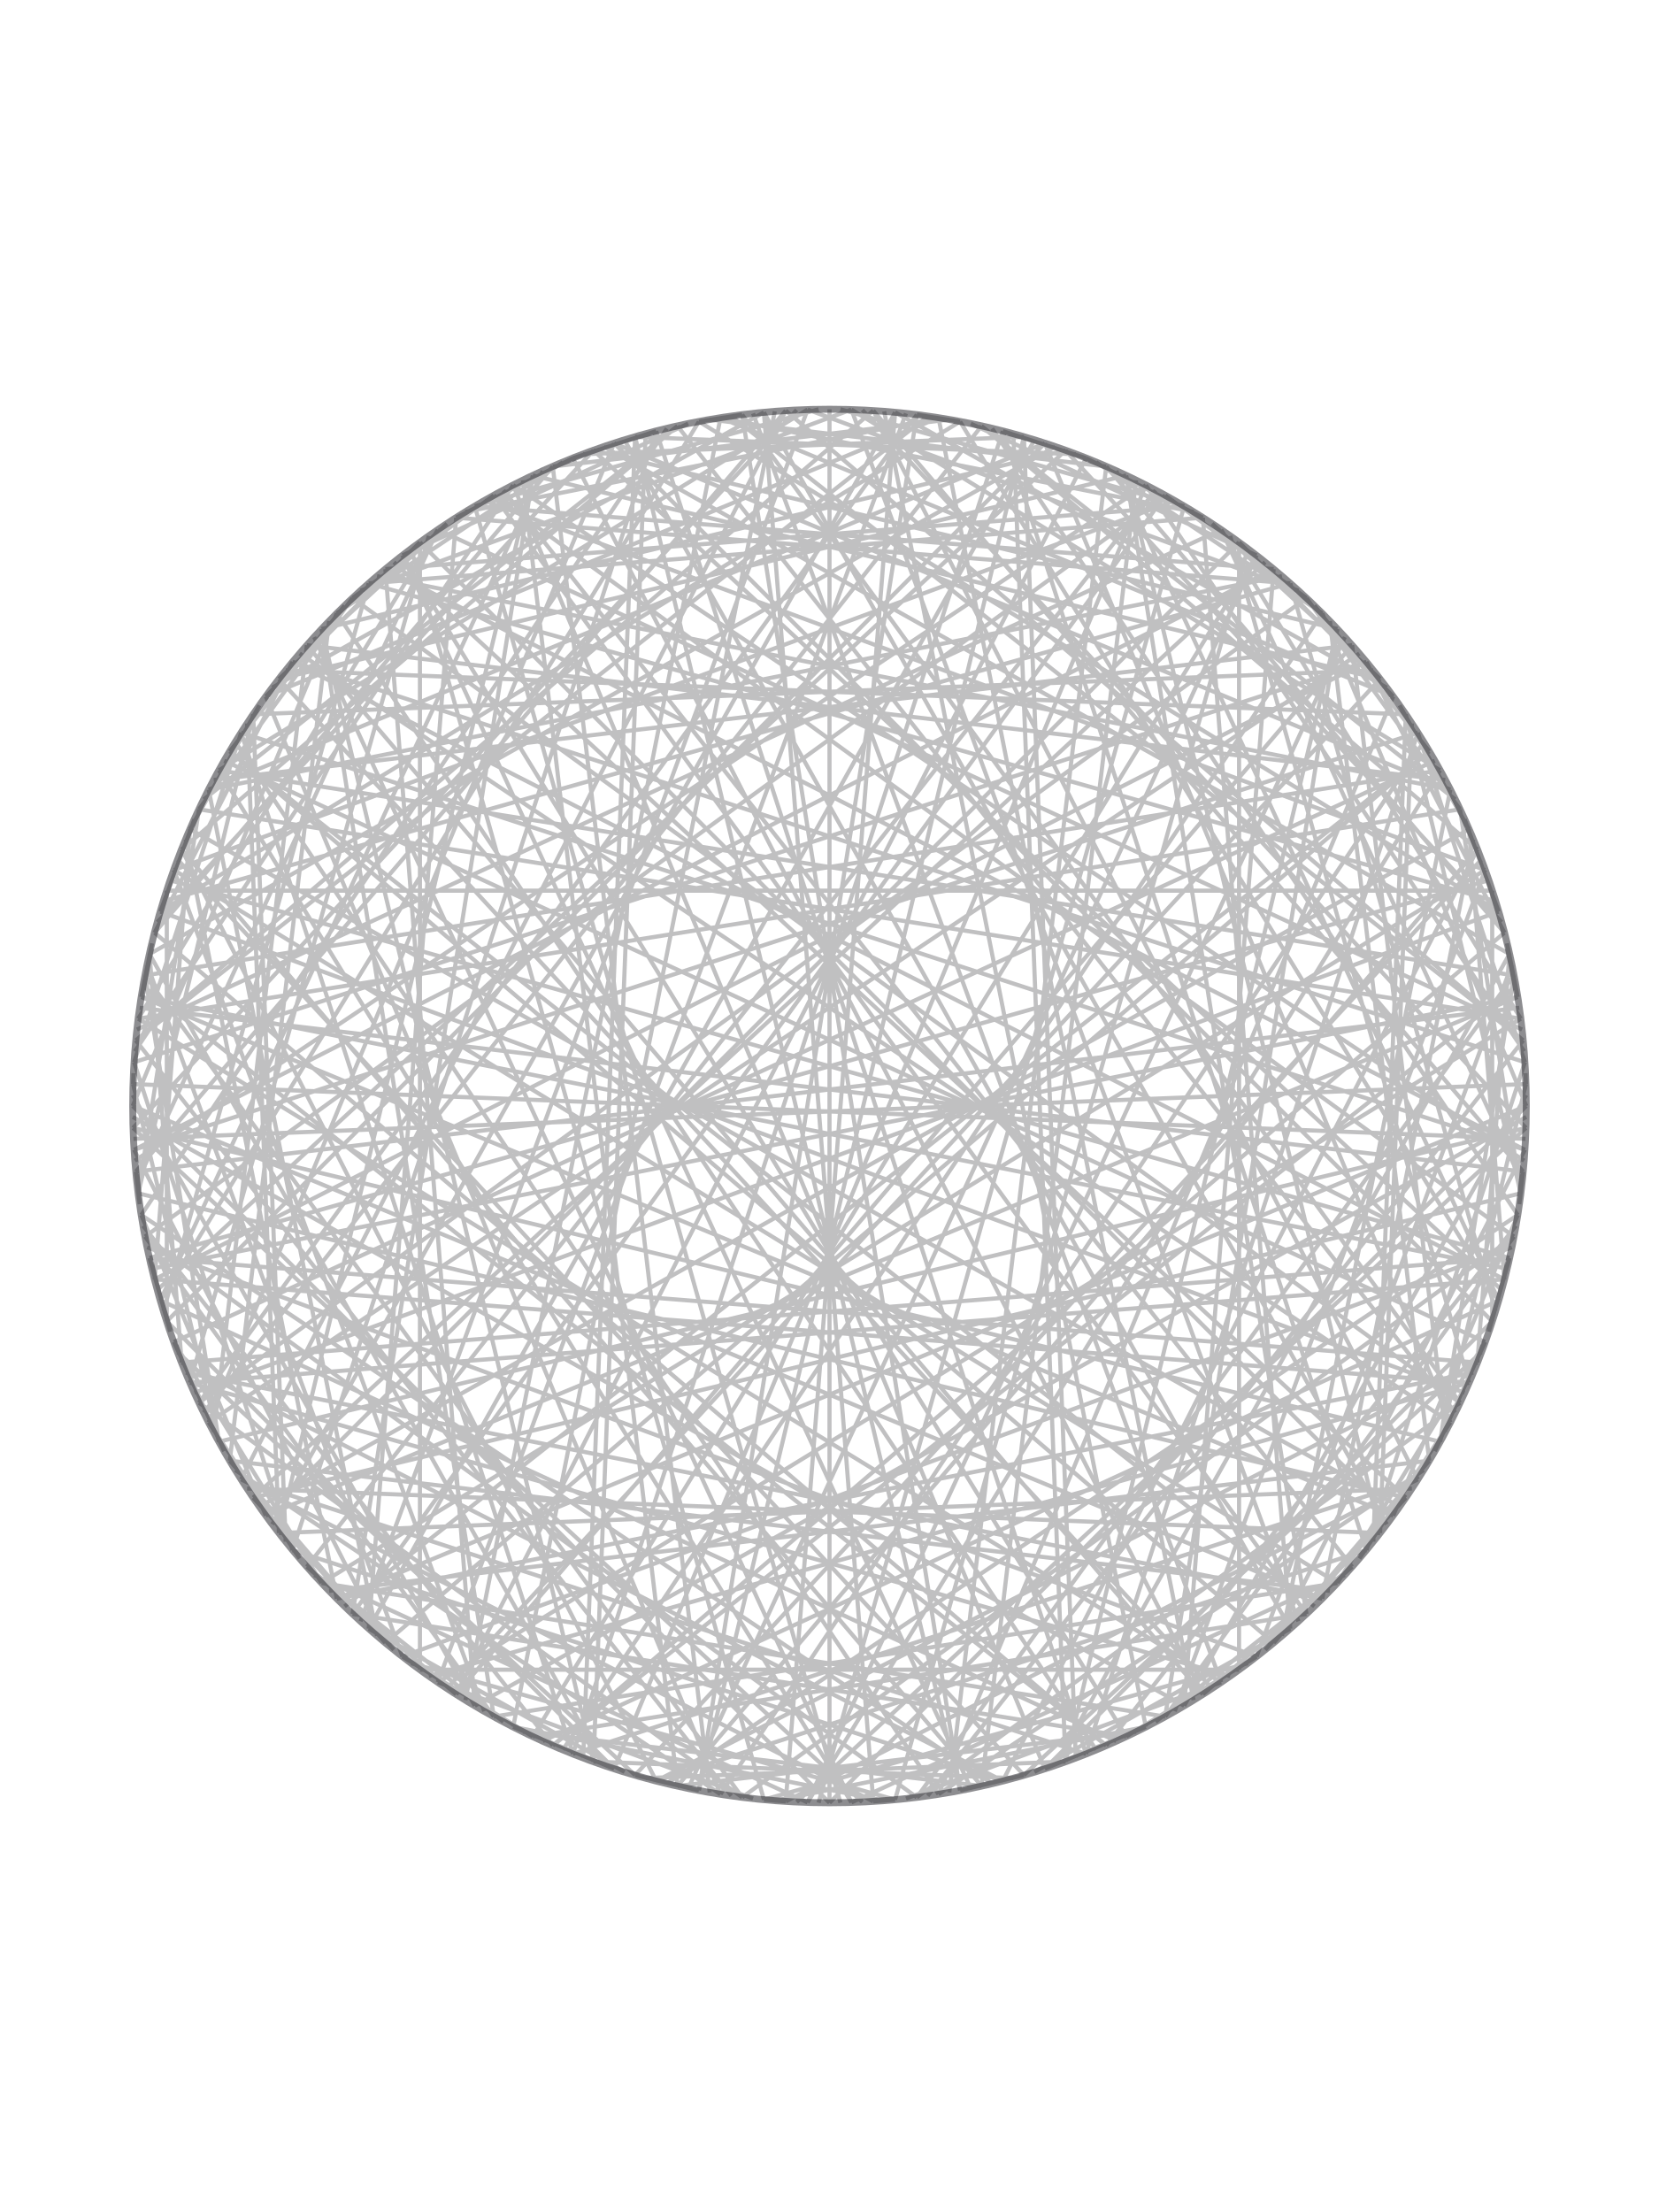
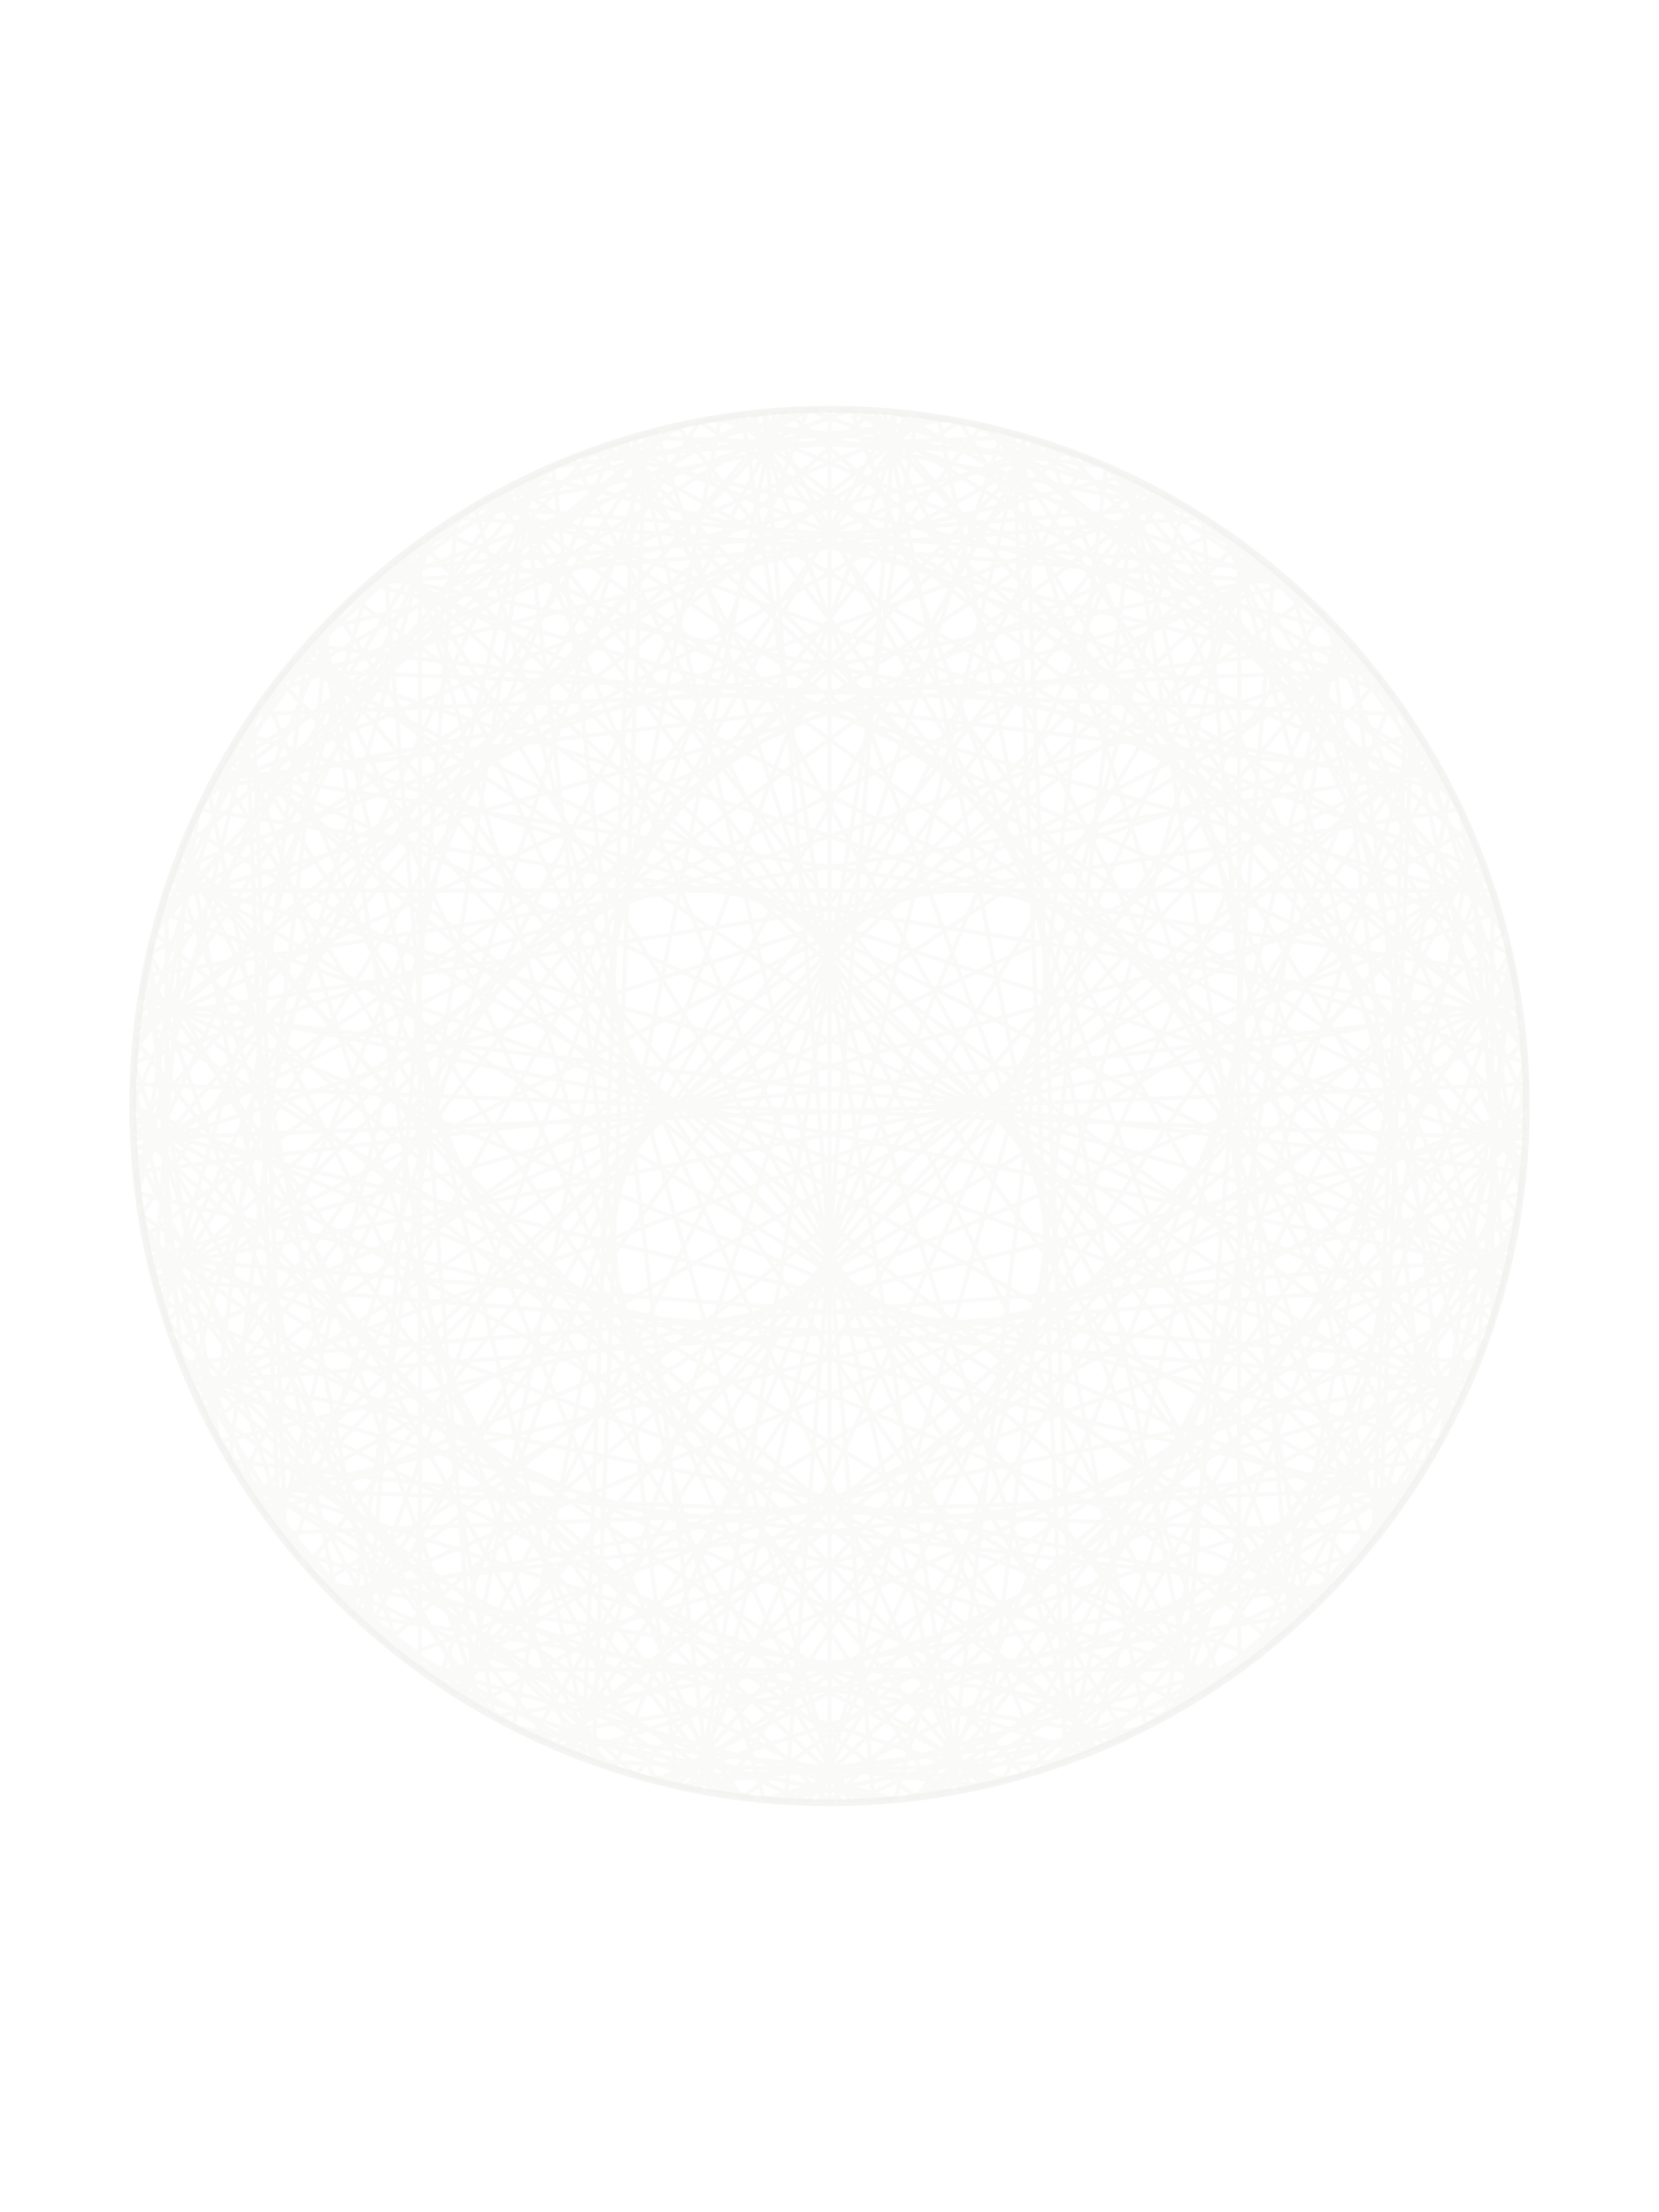
<svg xmlns="http://www.w3.org/2000/svg" viewBox="0 0 240 320">
-   <path d="M120.00 59.20L120.00 59.20M121.58 59.21L171.31 73.24M123.17 59.25L208.33 111.44M124.75 59.31L220.75 163.17M126.33 59.40L205.11 214.01M127.91 59.51L165.76 249.81M129.49 59.65L113.67 260.60M131.06 59.81L63.34 243.37M132.63 59.99L28.79 202.92M134.20 60.21L19.65 150.51M135.77 60.44L38.45 100.75M137.33 60.70L79.97 67.49M138.89 60.99L132.63 59.99M140.44 61.29L181.78 80.35M141.99 61.63L213.72 122.89M143.53 61.99L219.56 175.77M145.07 62.37L197.67 224.25M146.60 62.77L154.14 254.84M148.12 63.20L101.11 259.01M149.64 63.66L53.34 235.61M151.15 64.13L24.13 191.15M152.65 64.63L21.63 138.01M154.14 65.16L46.52 91.00M155.63 65.71L91.88 63.20M157.11 66.28L145.07 62.37M158.57 66.87L191.28 88.72M160.03 67.49L217.63 134.93M161.48 68.13L216.80 188.12M162.92 68.79L189.00 233.48M164.35 69.48L141.99 258.37M165.76 70.19L88.85 255.87M167.17 70.92L44.39 226.66M168.56 71.67L20.99 178.89M169.94 72.44L25.16 125.86M171.31 73.24L55.75 82.33M172.67 74.05L104.23 60.44M174.01 74.89L157.11 66.28M175.34 75.75L199.65 98.22M176.66 76.63L220.01 147.37M177.96 77.53L212.51 200.03M179.25 78.45L179.25 241.55M180.52 79.39L129.49 260.35M181.78 80.35L77.08 251.21M183.02 81.33L36.63 216.66M184.25 82.33L19.40 166.33M185.46 83.35L30.19 114.24M186.66 84.39L65.99 74.89M187.84 85.45L116.83 59.25M189.00 86.52L168.56 71.67M190.15 87.61L206.76 108.69M191.28 88.72L220.80 160.00M192.39 89.85L206.76 211.31M193.48 91.00L168.56 248.33M194.55 92.16L116.83 260.75M195.61 93.34L65.99 245.11M196.65 94.54L30.19 205.76M197.67 95.75L19.40 153.67M198.67 96.98L36.63 103.34M199.65 98.22L77.08 68.79M200.61 99.48L129.49 59.65M201.55 100.75L179.25 78.45M202.47 102.04L212.51 119.97M203.37 103.34L220.01 172.63M204.25 104.66L199.65 221.78M205.11 105.99L157.11 253.72M205.95 107.33L104.23 259.56M206.76 108.69L55.75 237.67M207.56 110.06L25.16 194.14M208.33 111.44L20.99 141.11M209.08 112.83L44.39 93.34M209.81 114.24L88.85 64.13M210.52 115.65L141.99 61.63M211.21 117.08L189.00 86.52M211.87 118.52L216.80 131.88M212.51 119.97L217.63 185.07M213.13 121.43L191.28 231.28M213.72 122.89L145.07 257.63M214.29 124.37L91.88 256.80M214.84 125.86L46.52 229.00M215.37 127.35L21.63 181.99M215.87 128.85L24.13 128.85M216.34 130.36L53.34 84.39M216.80 131.88L101.11 60.99M217.23 133.40L154.14 65.16M217.63 134.93L197.67 95.75M218.01 136.47L219.56 144.23M218.37 138.01L213.72 197.11M218.71 139.56L181.78 239.65M219.01 141.11L132.63 260.01M219.30 142.67L79.97 252.51M219.56 144.23L38.45 219.25M219.79 145.80L19.65 169.49M220.01 147.37L28.79 117.08M220.19 148.94L63.34 76.63M220.35 150.51L113.67 59.40M220.49 152.09L165.76 70.19M220.60 153.67L205.11 105.99M220.69 155.25L220.75 156.83M220.75 156.83L208.33 208.56M220.79 158.42L171.31 246.76M220.80 160.00L120.00 260.80M220.79 161.58L68.69 246.76M220.75 163.17L31.67 208.56M220.69 164.75L19.25 156.83M220.60 166.33L34.89 105.99M220.49 167.91L74.24 70.19M220.35 169.49L126.33 59.40M220.19 171.06L176.66 76.63M220.01 172.63L211.21 117.08M219.79 174.20L220.35 169.49M219.56 175.77L201.55 219.25M219.30 177.33L160.03 252.51M219.01 178.89L107.37 260.01M218.71 180.44L58.22 239.65M218.37 181.99L26.28 197.11M218.01 183.53L20.44 144.23M217.63 185.07L42.33 95.75M217.23 186.60L85.86 65.16M216.80 188.12L138.89 60.99M216.34 189.64L186.66 84.39M215.87 191.15L215.87 128.85M215.37 192.65L218.37 181.99M214.84 194.14L193.48 229.00M214.29 195.63L148.12 256.80M213.72 197.11L94.93 257.63M213.13 198.57L48.72 231.28M212.51 200.03L22.37 185.07M211.87 201.48L23.20 131.88M211.21 202.92L51.00 86.52M210.52 204.35L98.01 61.63M209.81 205.76L151.15 64.13M209.08 207.17L195.61 93.34M208.33 208.56L219.01 141.11M207.56 209.94L214.84 194.14M206.76 211.31L184.25 237.67M205.95 212.67L135.77 259.56M205.11 214.01L82.89 253.72M204.25 215.34L40.35 221.78M203.37 216.66L19.99 172.63M202.47 217.96L27.49 119.97M201.55 219.25L60.75 78.45M200.61 220.52L110.51 59.65M199.65 221.78L162.92 68.79M198.67 223.02L203.37 103.34M197.67 224.25L220.60 153.67M196.65 225.46L209.81 205.76M195.61 226.66L174.01 245.11M194.55 227.84L123.17 260.75M193.48 229.00L71.44 248.33M192.39 230.15L33.24 211.31M191.28 231.28L19.20 160.00M190.15 232.39L33.24 108.69M189.00 233.48L71.44 71.67M187.84 234.55L123.17 59.25M186.66 235.61L174.01 74.89M185.46 236.65L209.81 114.24M184.25 237.67L220.60 166.33M183.02 238.67L203.37 216.66M181.78 239.65L162.92 251.21M180.52 240.61L110.51 260.35M179.25 241.55L60.75 241.55M177.96 242.47L27.49 200.03M176.66 243.37L19.99 147.37M175.34 244.25L40.35 98.22M174.01 245.11L82.89 66.28M172.67 245.95L135.77 60.44M171.31 246.76L184.25 82.33M169.94 247.56L214.84 125.86M168.56 248.33L219.01 178.89M167.17 249.08L195.61 226.66M165.76 249.81L151.15 255.87M164.35 250.52L98.01 258.37M162.92 251.21L51.00 233.48M161.48 251.87L23.20 188.12M160.03 252.51L22.37 134.93M158.57 253.13L48.72 88.72M157.11 253.72L94.93 62.37M155.63 254.29L148.12 63.20M154.14 254.84L193.48 91.00M152.65 255.37L218.37 138.01M151.15 255.87L215.87 191.15M149.64 256.34L186.66 235.61M148.12 256.80L138.89 259.01M146.60 257.23L85.86 254.84M145.07 257.63L42.33 224.25M143.53 258.01L20.44 175.77M141.99 258.37L26.28 122.89M140.44 258.71L58.22 80.35M138.89 259.01L107.37 59.99M137.33 259.30L160.03 67.49M135.77 259.56L201.55 100.75M134.20 259.79L220.35 150.51M132.63 260.01L211.21 202.92M131.06 260.19L176.66 243.37M129.49 260.35L126.33 260.60M127.91 260.49L74.24 249.81M126.33 260.60L34.89 214.01M124.75 260.69L19.25 163.17M123.17 260.75L31.67 111.44M121.58 260.79L68.69 73.24M120.00 260.80L120.00 59.20M118.42 260.79L171.31 73.24M116.83 260.75L208.33 111.44M115.25 260.69L220.75 163.17M113.67 260.60L205.11 214.01M112.09 260.49L165.76 249.81M110.51 260.35L113.67 260.60M108.94 260.19L63.34 243.37M107.37 260.01L28.79 202.92M105.80 259.79L19.65 150.51M104.23 259.56L38.45 100.75M102.67 259.30L79.97 67.49M101.11 259.01L132.63 59.99M99.56 258.71L181.78 80.35M98.01 258.37L213.72 122.89M96.47 258.01L219.56 175.77M94.93 257.63L197.67 224.25M93.40 257.23L154.14 254.84M91.88 256.80L101.11 259.01M90.36 256.34L53.34 235.61M88.85 255.87L24.13 191.15M87.35 255.37L21.63 138.01M85.86 254.84L46.52 91.00M84.37 254.29L91.88 63.20M82.89 253.72L145.07 62.37M81.43 253.13L191.28 88.72M79.97 252.51L217.63 134.93M78.52 251.87L216.80 188.12M77.08 251.21L189.00 233.48M75.65 250.52L141.99 258.37M74.24 249.81L88.85 255.87M72.83 249.08L44.39 226.66M71.44 248.33L20.99 178.89M70.06 247.56L25.16 125.86M68.69 246.76L55.75 82.33M67.33 245.95L104.23 60.44M65.99 245.11L157.11 66.28M64.66 244.25L199.65 98.22M63.34 243.37L220.01 147.37M62.04 242.47L212.51 200.03M60.75 241.55L179.25 241.55M59.48 240.61L129.49 260.35M58.22 239.65L77.08 251.21M56.98 238.67L36.63 216.66M55.75 237.67L19.40 166.33M54.54 236.65L30.19 114.24M53.34 235.61L65.99 74.89M52.16 234.55L116.83 59.25M51.00 233.48L168.56 71.67M49.85 232.39L206.76 108.69M48.72 231.28L220.80 160.00M47.61 230.15L206.76 211.31M46.52 229.00L168.56 248.33M45.45 227.84L116.83 260.75M44.39 226.66L65.99 245.11M43.35 225.46L30.19 205.76M42.33 224.25L19.40 153.67M41.33 223.02L36.63 103.34M40.35 221.78L77.08 68.79M39.39 220.52L129.49 59.65M38.45 219.25L179.25 78.45M37.53 217.96L212.51 119.97M36.63 216.66L220.01 172.63M35.75 215.34L199.65 221.78M34.89 214.01L157.11 253.72M34.05 212.67L104.23 259.56M33.24 211.31L55.75 237.67M32.44 209.94L25.16 194.14M31.67 208.56L20.99 141.11M30.92 207.17L44.39 93.34M30.19 205.76L88.85 64.13M29.48 204.35L141.99 61.63M28.79 202.92L189.00 86.52M28.13 201.48L216.80 131.88M27.49 200.03L217.63 185.07M26.87 198.57L191.28 231.28M26.28 197.11L145.07 257.63M25.71 195.63L91.88 256.80M25.16 194.14L46.52 229.00M24.63 192.65L21.63 181.99M24.13 191.15L24.13 128.85M23.66 189.64L53.34 84.39M23.20 188.12L101.11 60.99M22.77 186.60L154.14 65.16M22.37 185.07L197.67 95.75M21.99 183.53L219.56 144.23M21.63 181.99L213.72 197.11M21.29 180.44L181.78 239.65M20.99 178.89L132.63 260.01M20.70 177.33L79.97 252.51M20.44 175.77L38.45 219.25M20.21 174.20L19.65 169.49M19.99 172.63L28.79 117.08M19.81 171.06L63.34 76.63M19.65 169.49L113.67 59.40M19.51 167.91L165.76 70.19M19.40 166.33L205.11 105.99M19.31 164.75L220.75 156.83M19.25 163.17L208.33 208.56M19.21 161.58L171.31 246.76M19.20 160.00L120.00 260.80M19.21 158.42L68.69 246.76M19.25 156.83L31.67 208.56M19.31 155.25L19.25 156.83M19.40 153.67L34.89 105.99M19.51 152.09L74.24 70.19M19.65 150.51L126.33 59.40M19.81 148.94L176.66 76.63M19.99 147.37L211.21 117.08M20.21 145.80L220.35 169.49M20.44 144.23L201.55 219.25M20.70 142.67L160.03 252.51M20.99 141.11L107.37 260.01M21.29 139.56L58.22 239.65M21.63 138.01L26.28 197.11M21.99 136.47L20.44 144.23M22.37 134.93L42.33 95.75M22.77 133.40L85.86 65.16M23.20 131.88L138.89 60.99M23.66 130.36L186.66 84.39M24.13 128.85L215.87 128.85M24.63 127.35L218.37 181.99M25.16 125.86L193.48 229.00M25.71 124.37L148.12 256.80M26.28 122.89L94.93 257.63M26.87 121.43L48.72 231.28M27.49 119.97L22.37 185.07M28.13 118.52L23.20 131.88M28.79 117.08L51.00 86.52M29.48 115.65L98.01 61.63M30.19 114.24L151.15 64.13M30.92 112.83L195.61 93.34M31.67 111.44L219.01 141.11M32.44 110.06L214.84 194.14M33.24 108.69L184.25 237.67M34.05 107.33L135.77 259.56M34.89 105.99L82.89 253.72M35.75 104.66L40.35 221.78M36.63 103.34L19.99 172.63M37.53 102.04L27.49 119.97M38.45 100.75L60.75 78.45M39.39 99.48L110.51 59.65M40.35 98.22L162.92 68.79M41.33 96.98L203.37 103.34M42.33 95.75L220.60 153.67M43.35 94.54L209.81 205.76M44.39 93.34L174.01 245.11M45.45 92.16L123.17 260.75M46.52 91.00L71.44 248.33M47.61 89.85L33.24 211.31M48.72 88.72L19.20 160.00M49.85 87.61L33.24 108.69M51.00 86.52L71.44 71.67M52.16 85.45L123.17 59.25M53.34 84.39L174.01 74.89M54.54 83.35L209.81 114.24M55.75 82.33L220.60 166.33M56.98 81.33L203.37 216.66M58.22 80.35L162.92 251.21M59.48 79.39L110.51 260.35M60.75 78.45L60.75 241.55M62.04 77.53L27.49 200.03M63.34 76.63L19.99 147.37M64.66 75.75L40.35 98.22M65.99 74.89L82.89 66.28M67.33 74.05L135.77 60.44M68.69 73.24L184.25 82.33M70.06 72.44L214.84 125.86M71.44 71.67L219.01 178.89M72.83 70.92L195.61 226.66M74.24 70.19L151.15 255.87M75.65 69.48L98.01 258.37M77.08 68.79L51.00 233.48M78.52 68.13L23.20 188.12M79.97 67.49L22.37 134.93M81.43 66.87L48.72 88.72M82.89 66.28L94.93 62.37M84.37 65.71L148.12 63.20M85.86 65.16L193.48 91.00M87.35 64.63L218.37 138.01M88.85 64.13L215.87 191.15M90.36 63.66L186.66 235.61M91.88 63.20L138.89 259.01M93.40 62.77L85.86 254.84M94.93 62.37L42.33 224.25M96.47 61.99L20.44 175.77M98.01 61.63L26.28 122.89M99.56 61.29L58.22 80.35M101.11 60.99L107.37 59.99M102.67 60.70L160.03 67.49M104.23 60.44L201.55 100.75M105.80 60.21L220.35 150.51M107.37 59.99L211.21 202.92M108.94 59.81L176.66 243.37M110.51 59.65L126.33 260.60M112.09 59.51L74.24 249.81M113.67 59.40L34.89 214.01M115.25 59.31L19.25 163.17M116.83 59.25L31.67 111.44M118.42 59.21L68.69 73.24" fill="none" stroke="#1c1b22" stroke-width="0.6" opacity="0.28" />
-   <circle cx="120" cy="160" r="100.8" fill="none" stroke="#1c1b22" stroke-width="1" opacity="0.5" />
+   <path d="M120.00 59.20L120.00 59.20M121.58 59.21L171.31 73.24M123.17 59.25L208.33 111.44M124.75 59.31L220.75 163.17M126.33 59.40L205.11 214.01M127.91 59.51L165.76 249.81M129.49 59.65L113.67 260.60M131.06 59.81L63.34 243.37M132.63 59.99L28.79 202.92M134.20 60.21L19.65 150.51M135.77 60.44L38.45 100.75M137.33 60.70L79.97 67.49M138.89 60.99L132.63 59.99M140.44 61.29L181.78 80.35M141.99 61.63L213.72 122.89M143.53 61.99L219.56 175.77M145.07 62.37L197.67 224.25M146.60 62.77L154.14 254.84M148.12 63.20L101.11 259.01M149.64 63.66L53.34 235.61M151.15 64.13L24.13 191.15M152.65 64.63L21.63 138.01M154.14 65.16L46.52 91.00M155.63 65.71L91.88 63.20M157.11 66.28L145.07 62.37M158.57 66.87L191.28 88.72M160.03 67.49L217.63 134.93M161.48 68.13L216.80 188.12M162.92 68.79L189.00 233.48M164.35 69.48L141.99 258.37M165.76 70.19L88.85 255.87M167.17 70.92L44.39 226.66M168.56 71.67L20.99 178.89M169.94 72.44L25.16 125.86M171.31 73.24L55.75 82.33M172.67 74.05L104.23 60.44M174.01 74.89L157.11 66.28M175.34 75.75L199.65 98.22M176.66 76.63L220.01 147.37M177.96 77.53L212.51 200.03M179.25 78.45L179.25 241.55M180.52 79.39L129.49 260.35M181.78 80.35L77.08 251.21M183.02 81.33L36.63 216.66M184.25 82.33L19.40 166.33M185.46 83.35L30.19 114.24M186.66 84.39L65.99 74.89M187.84 85.45L116.83 59.25M189.00 86.52L168.56 71.67M190.15 87.61L206.76 108.69M191.28 88.72L220.80 160.00M192.39 89.85L206.76 211.31M193.48 91.00L168.56 248.33M194.55 92.16L116.83 260.75M195.61 93.34L65.99 245.11M196.65 94.54L30.19 205.76M197.67 95.75L19.40 153.67M198.67 96.98L36.63 103.34M199.65 98.22L77.08 68.79M200.61 99.48L129.49 59.65M201.55 100.75L179.25 78.45M202.47 102.04L212.51 119.97M203.37 103.34L220.01 172.63M204.25 104.66L199.65 221.78M205.11 105.99L157.11 253.72M205.95 107.33L104.23 259.56M206.76 108.69L55.75 237.67M207.56 110.06L25.16 194.14M208.33 111.44L20.99 141.11M209.08 112.83L44.39 93.34M209.81 114.24L88.85 64.13M210.52 115.65L141.99 61.63M211.21 117.08L189.00 86.52M211.87 118.52L216.80 131.88M212.51 119.97L217.63 185.07M213.13 121.43L191.28 231.28M213.72 122.89L145.07 257.63M214.29 124.37L91.88 256.80M214.84 125.86L46.52 229.00M215.37 127.35L21.63 181.99M215.87 128.85L24.13 128.85M216.34 130.36L53.34 84.39M216.80 131.88L101.11 60.99M217.23 133.40L154.14 65.16M217.63 134.93L197.67 95.75M218.01 136.47L219.56 144.23M218.37 138.01L213.72 197.11M218.71 139.56L181.78 239.65M219.01 141.11L132.63 260.01M219.30 142.67L79.97 252.51M219.56 144.23L38.45 219.25M219.79 145.80L19.65 169.49M220.01 147.37L28.79 117.08M220.19 148.94L63.34 76.63M220.35 150.51L113.67 59.40M220.49 152.09L165.76 70.19M220.60 153.67L205.11 105.99M220.69 155.25L220.75 156.83M220.75 156.83L208.33 208.56M220.79 158.42L171.31 246.76M220.80 160.00L120.00 260.80M220.79 161.58L68.69 246.76M220.75 163.17L31.67 208.56M220.69 164.75L19.25 156.83M220.60 166.33L34.89 105.99M220.49 167.91L74.24 70.19M220.35 169.49L126.33 59.40M220.19 171.06L176.66 76.63M220.01 172.63L211.21 117.08M219.79 174.20L220.35 169.49M219.56 175.77L201.55 219.25M219.30 177.33L160.03 252.51M219.01 178.89L107.37 260.01M218.71 180.44L58.22 239.65M218.37 181.99L26.28 197.11M218.01 183.53L20.44 144.23M217.63 185.07L42.33 95.75M217.23 186.60L85.86 65.16M216.80 188.12L138.89 60.99M216.34 189.64L186.66 84.39M215.87 191.15L215.87 128.85M215.37 192.65L218.37 181.99M214.84 194.14L193.48 229.00M214.29 195.63L148.12 256.80M213.72 197.11L94.93 257.63M213.13 198.57L48.72 231.28M212.51 200.03L22.37 185.07M211.87 201.48L23.20 131.88M211.21 202.92L51.00 86.52M210.52 204.35L98.01 61.63M209.81 205.76L151.15 64.13M209.08 207.17L195.61 93.34M208.33 208.56L219.01 141.11M207.56 209.94L214.84 194.14M206.76 211.31L184.25 237.67M205.95 212.67L135.77 259.56M205.11 214.01L82.89 253.72M204.25 215.34L40.35 221.78M203.37 216.66L19.99 172.63M202.47 217.96L27.49 119.97M201.55 219.25L60.75 78.45M200.61 220.52L110.51 59.65M199.65 221.78L162.92 68.79M198.67 223.02L203.37 103.34M197.67 224.25L220.60 153.67M196.65 225.46L209.81 205.76M195.61 226.66L174.01 245.11M194.55 227.84L123.17 260.75M193.48 229.00L71.44 248.33M192.39 230.15L33.24 211.31M191.28 231.28L19.20 160.00M190.15 232.39L33.24 108.69M189.00 233.48L71.44 71.67M187.84 234.55L123.17 59.25M186.66 235.61L174.01 74.89M185.46 236.65L209.81 114.24M184.25 237.67L220.60 166.33M183.02 238.67L203.37 216.66M181.78 239.65L162.92 251.21M180.52 240.61L110.51 260.35M179.25 241.55L60.75 241.55M177.96 242.47L27.49 200.03M176.66 243.37L19.99 147.37M175.34 244.25L40.35 98.22M174.01 245.11L82.89 66.28M172.67 245.95L135.77 60.44M171.31 246.76L184.25 82.33M169.94 247.56L214.84 125.86M168.56 248.33L219.01 178.89M167.17 249.08L195.61 226.66M165.76 249.81L151.15 255.87M164.35 250.52L98.01 258.37M162.92 251.21L51.00 233.48M161.48 251.87L23.20 188.12M160.03 252.51L22.37 134.93M158.57 253.13L48.72 88.72M157.11 253.72L94.93 62.37M155.63 254.29L148.12 63.20M154.14 254.84L193.48 91.00M152.65 255.37L218.37 138.01M151.15 255.87L215.87 191.15M149.64 256.34L186.66 235.61M148.12 256.80L138.89 259.01M146.60 257.23L85.86 254.84M145.07 257.63L42.33 224.25M143.53 258.01L20.44 175.77M141.99 258.37L26.28 122.89M140.44 258.71L58.22 80.35M138.89 259.01L107.37 59.99M137.33 259.30L160.03 67.49M135.77 259.56L201.55 100.75M134.20 259.79L220.35 150.51M132.63 260.01L211.21 202.92M131.06 260.19L176.66 243.37M129.49 260.35L126.33 260.60M127.91 260.49L74.24 249.81M126.33 260.60L34.89 214.01M124.75 260.69L19.25 163.17M123.17 260.75L31.67 111.44M121.58 260.79L68.69 73.24M120.00 260.80L120.00 59.20M118.42 260.79L171.31 73.24M116.83 260.75L208.33 111.44M115.25 260.69L220.75 163.17M113.67 260.60L205.11 214.01M112.09 260.49L165.76 249.81M110.51 260.35L113.67 260.60M108.94 260.19L63.34 243.37M107.37 260.01L28.79 202.92M105.80 259.79L19.65 150.51M104.23 259.56L38.45 100.75M102.67 259.30L79.97 67.49M101.11 259.01L132.63 59.99M99.56 258.71L181.78 80.35M98.01 258.37L213.72 122.89M96.47 258.01L219.56 175.77M94.93 257.63L197.67 224.25M93.40 257.23L154.14 254.84M91.88 256.80L101.11 259.01M90.36 256.34L53.34 235.61M88.85 255.87L24.13 191.15M87.35 255.37L21.63 138.01M85.86 254.84L46.52 91.00M84.37 254.29L91.88 63.20M82.89 253.72L145.07 62.37M81.43 253.13L191.28 88.72M79.97 252.51L217.63 134.93M78.52 251.87L216.80 188.12M77.08 251.21L189.00 233.48M75.65 250.52L141.99 258.37M74.24 249.81L88.85 255.87M72.83 249.08L44.39 226.66M71.44 248.33L20.99 178.89M70.06 247.56L25.16 125.86M68.69 246.76L55.75 82.33M67.33 245.95L104.23 60.44M65.99 245.11L157.11 66.28M64.66 244.25L199.65 98.22M63.34 243.37L220.01 147.37M62.04 242.47L212.51 200.03M60.75 241.55L179.25 241.55M59.48 240.61L129.49 260.35M58.22 239.65L77.08 251.21M56.98 238.67L36.63 216.66M55.75 237.67L19.40 166.33M54.54 236.65L30.19 114.24M53.34 235.61L65.99 74.89M52.16 234.55L116.83 59.25M51.00 233.48L168.56 71.67M49.85 232.39L206.76 108.69M48.72 231.28L220.80 160.00M47.61 230.15L206.76 211.31M46.52 229.00L168.56 248.33M45.45 227.84L116.83 260.75M44.39 226.66L65.99 245.11M43.35 225.46L30.19 205.76M42.33 224.25L19.40 153.67M41.33 223.02L36.63 103.34M40.35 221.78L77.08 68.79M39.39 220.52L129.49 59.65M38.45 219.25L179.25 78.45M37.53 217.96L212.51 119.97M36.63 216.66L220.01 172.63M35.75 215.34L199.65 221.78M34.89 214.01L157.11 253.72M34.05 212.67L104.23 259.56M33.24 211.31L55.75 237.67M32.44 209.94L25.16 194.14M31.67 208.56L20.99 141.11M30.92 207.17L44.39 93.34M30.19 205.76L88.85 64.13M29.48 204.35L141.99 61.63M28.79 202.92L189.00 86.52M28.13 201.48L216.80 131.88M27.49 200.03L217.63 185.07M26.87 198.57L191.28 231.28M26.28 197.11L145.07 257.63M25.71 195.63L91.88 256.80M25.16 194.14L46.52 229.00M24.63 192.65L21.63 181.99M24.13 191.15L24.13 128.85M23.66 189.64L53.34 84.39M23.20 188.12L101.11 60.99M22.77 186.60L154.14 65.16M22.37 185.07L197.67 95.75M21.99 183.53L219.56 144.23M21.63 181.99L213.72 197.11M21.29 180.44L181.78 239.65M20.99 178.89L132.63 260.01M20.70 177.33L79.97 252.51M20.44 175.77L38.45 219.25M20.21 174.20L19.65 169.49M19.99 172.63L28.79 117.08M19.81 171.06L63.34 76.63M19.65 169.49L113.67 59.40M19.51 167.91L165.76 70.19M19.40 166.33L205.11 105.99M19.31 164.75L220.75 156.83M19.25 163.17L208.33 208.56M19.21 161.58L171.31 246.76M19.20 160.00L120.00 260.80M19.21 158.42L68.69 246.76M19.25 156.83L31.67 208.56M19.31 155.25L19.25 156.83M19.40 153.67L34.89 105.99M19.51 152.09L74.24 70.19M19.65 150.51L126.33 59.40M19.81 148.94L176.66 76.63M19.99 147.37L211.21 117.08M20.21 145.80L220.35 169.49M20.44 144.23L201.55 219.25M20.70 142.67L160.03 252.51M20.99 141.11L107.37 260.01M21.29 139.56L58.22 239.65M21.63 138.01L26.28 197.11M21.99 136.47L20.44 144.23M22.37 134.93L42.33 95.75M22.77 133.40L85.86 65.16M23.20 131.88L138.89 60.99M23.66 130.36L186.66 84.39M24.13 128.85L215.87 128.85M24.63 127.35L218.37 181.99M25.16 125.86L193.48 229.00M25.71 124.37L148.12 256.80M26.28 122.89L94.93 257.63M26.87 121.43L48.72 231.28M27.49 119.97L22.37 185.07M28.13 118.52L23.20 131.88M28.79 117.08L51.00 86.52M29.48 115.65L98.01 61.63M30.19 114.24L151.15 64.13M30.92 112.83L195.61 93.34M31.67 111.44L219.01 141.11M32.44 110.06L214.84 194.14M33.24 108.69L184.25 237.67M34.05 107.33L135.77 259.56M34.89 105.99L82.89 253.72M35.75 104.66L40.35 221.78M36.63 103.34L19.99 172.63M37.53 102.04L27.49 119.97M38.45 100.75L60.75 78.45M39.39 99.48L110.51 59.65M40.35 98.22L162.92 68.79M41.33 96.98L203.37 103.34M42.33 95.75L220.60 153.67M43.35 94.54L209.81 205.76M44.39 93.34L174.01 245.11M45.45 92.16L123.17 260.75M46.52 91.00L71.44 248.33M47.61 89.85L33.24 211.31M48.72 88.72L19.20 160.00M49.85 87.61L33.24 108.69M51.00 86.52L71.44 71.67M52.16 85.45L123.17 59.25M53.34 84.39L174.01 74.89M54.54 83.35L209.81 114.24M55.75 82.33L220.60 166.33M56.98 81.33L203.37 216.66M58.22 80.35L162.92 251.21M59.48 79.39L110.51 260.35M60.75 78.45L60.75 241.55M62.04 77.53L27.49 200.03M63.34 76.63L19.99 147.37M64.66 75.75L40.35 98.22M65.99 74.89L82.89 66.28M67.33 74.05L135.77 60.44M68.69 73.24L184.25 82.33M70.06 72.44L214.84 125.86M71.44 71.67L219.01 178.89M72.83 70.92L195.61 226.66M74.24 70.19L151.15 255.87M75.65 69.48L98.01 258.37M77.08 68.79L51.00 233.48M78.52 68.13L23.20 188.12M79.97 67.49L22.37 134.93M81.43 66.87L48.72 88.72M82.89 66.28L94.93 62.37M84.37 65.71L148.12 63.20M85.86 65.16L193.48 91.00M87.35 64.63L218.37 138.01M88.85 64.13L215.87 191.15M90.36 63.66L186.66 235.61M91.88 63.20L138.89 259.01M93.40 62.77L85.86 254.84M94.93 62.37L42.33 224.25M96.47 61.99L20.44 175.77M98.01 61.63L26.28 122.89M99.56 61.29L58.22 80.35M101.11 60.99L107.37 59.99M102.67 60.70L160.03 67.49M104.23 60.44L201.55 100.75M105.80 60.21L220.35 150.51M107.37 59.99L211.21 202.92M108.94 59.81L176.66 243.37M110.51 59.65L126.33 260.60M112.09 59.51L74.24 249.81M113.67 59.40L34.89 214.01M115.25 59.31L19.25 163.17M116.83 59.25L31.67 111.44M118.42 59.21L68.69 73.24" fill="none" stroke="#ececea" stroke-width="0.6" opacity="0.28" />
+   <circle cx="120" cy="160" r="100.8" fill="none" stroke="#ececea" stroke-width="1" opacity="0.5" />
</svg>
